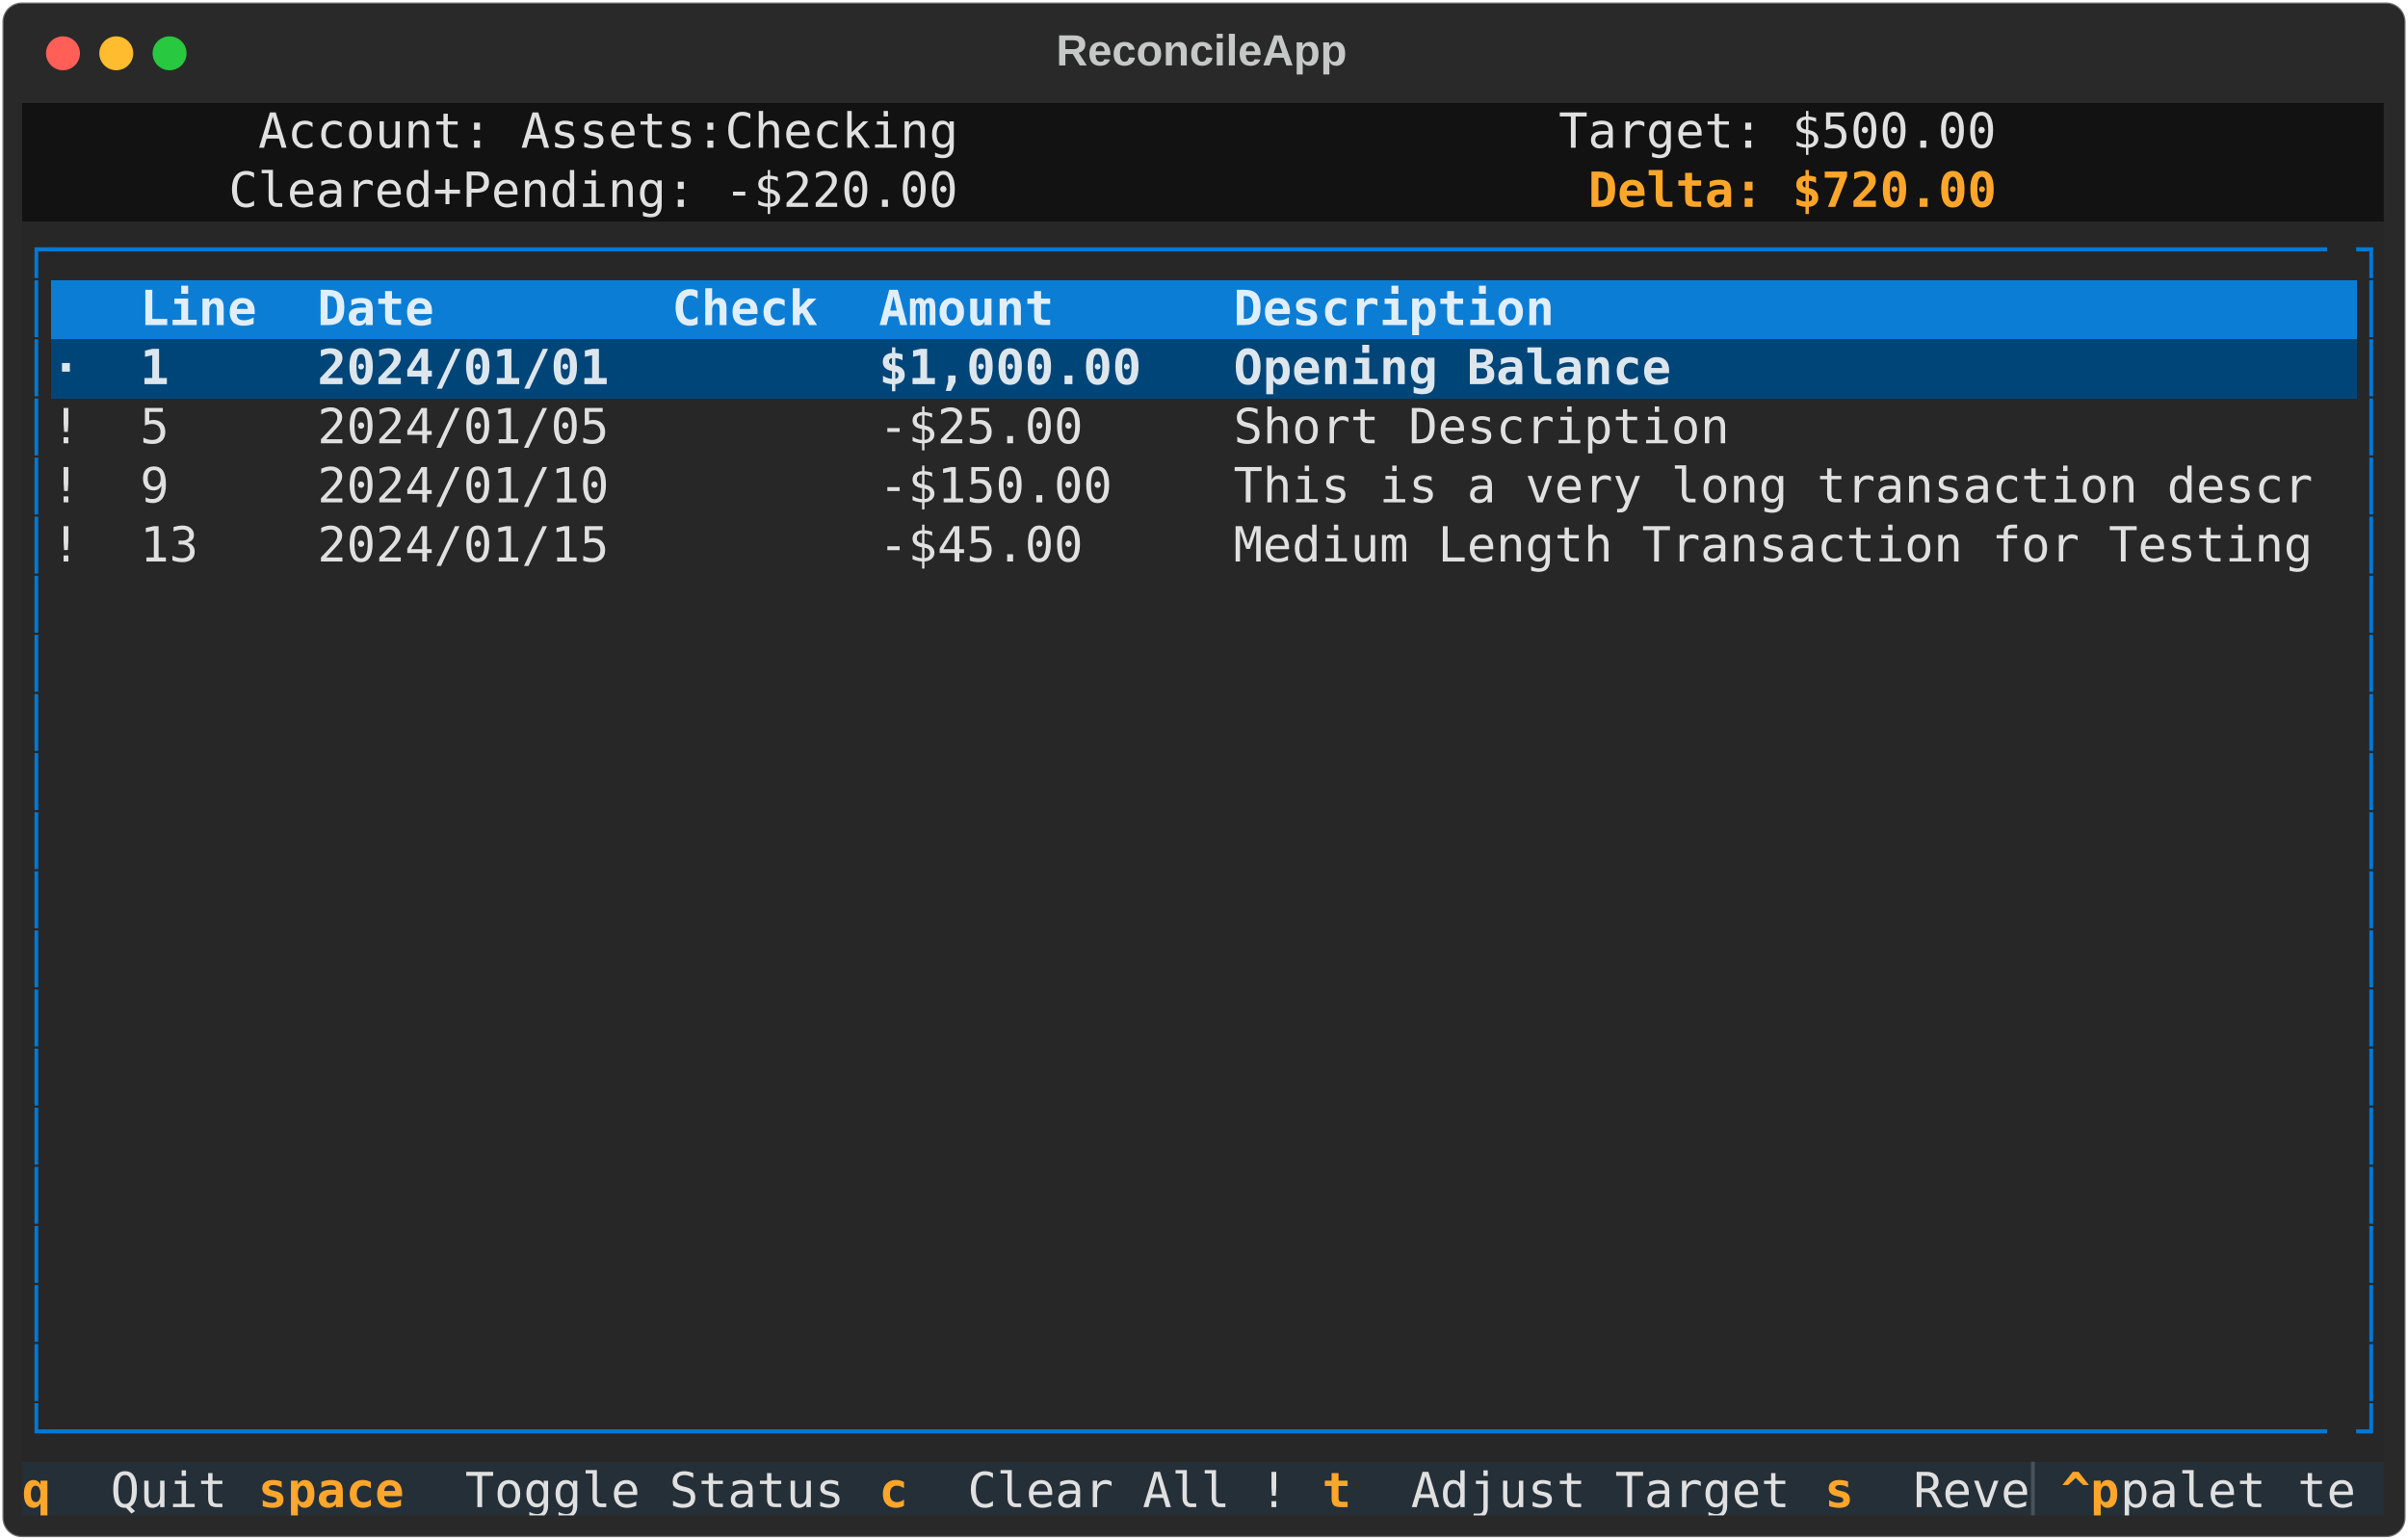
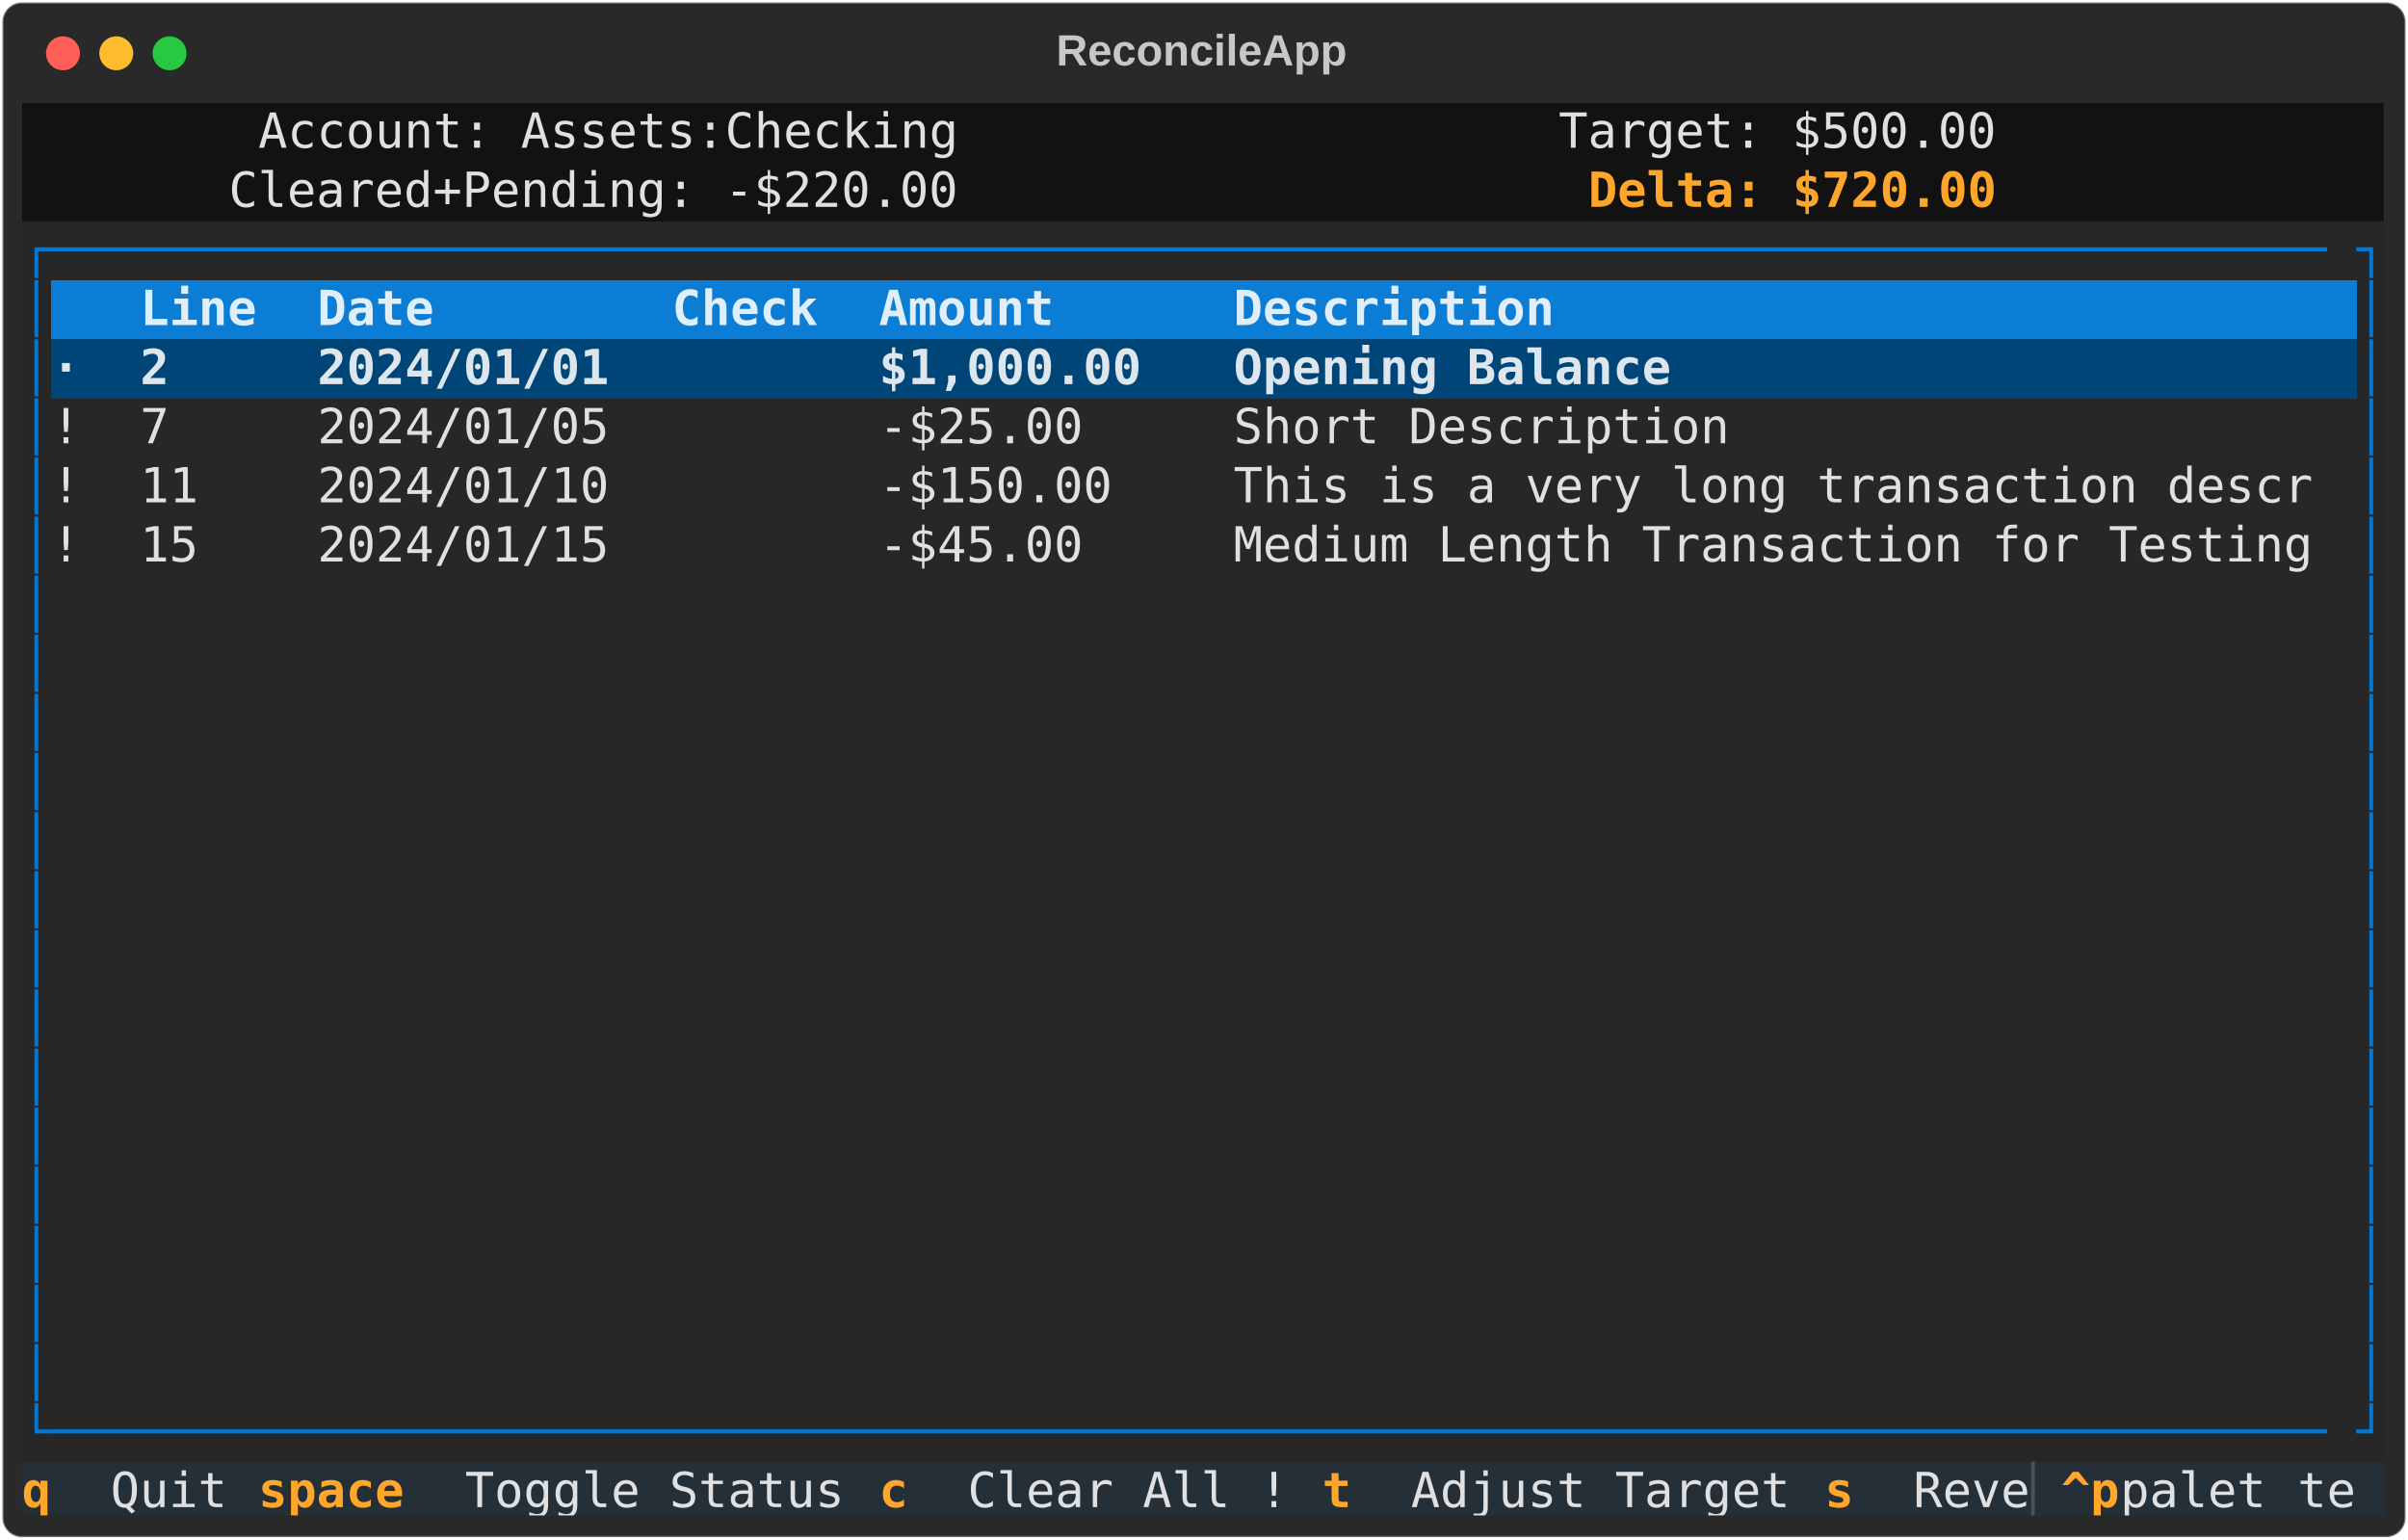
<svg xmlns="http://www.w3.org/2000/svg" class="rich-terminal" viewBox="0 0 994 635.6">
  <style>

    @font-face {
        font-family: "Fira Code";
        src: local("FiraCode-Regular"),
                url("https://cdnjs.cloudflare.com/ajax/libs/firacode/6.2.0/woff2/FiraCode-Regular.woff2") format("woff2"),
                url("https://cdnjs.cloudflare.com/ajax/libs/firacode/6.2.0/woff/FiraCode-Regular.woff") format("woff");
        font-style: normal;
        font-weight: 400;
    }
    @font-face {
        font-family: "Fira Code";
        src: local("FiraCode-Bold"),
                url("https://cdnjs.cloudflare.com/ajax/libs/firacode/6.2.0/woff2/FiraCode-Bold.woff2") format("woff2"),
                url("https://cdnjs.cloudflare.com/ajax/libs/firacode/6.2.0/woff/FiraCode-Bold.woff") format("woff");
        font-style: bold;
        font-weight: 700;
    }

    .terminal-matrix {
        font-family: Fira Code, monospace;
        font-size: 20px;
        line-height: 24.4px;
        font-variant-east-asian: full-width;
    }

    .terminal-title {
        font-size: 18px;
        font-weight: bold;
        font-family: arial;
    }

    .terminal-r1 { fill: #c5c8c6 }
.terminal-r2 { fill: #e0e0e0 }
.terminal-r3 { fill: #fea62b;font-weight: bold }
.terminal-r4 { fill: #0178d4 }
.terminal-r5 { fill: #dfeef9;font-weight: bold }
.terminal-r6 { fill: #dde6ed;font-weight: bold }
.terminal-r7 { fill: #ffa62b;font-weight: bold }
.terminal-r8 { fill: #495259 }
    </style>
  <defs>
    <clipPath id="terminal-clip-terminal">
      <rect x="0" y="0" width="975.0" height="584.6" />
    </clipPath>
    <clipPath id="terminal-line-0">
      <rect x="0" y="1.5" width="976" height="24.65" />
    </clipPath>
    <clipPath id="terminal-line-1">
      <rect x="0" y="25.9" width="976" height="24.65" />
    </clipPath>
    <clipPath id="terminal-line-2">
      <rect x="0" y="50.3" width="976" height="24.65" />
    </clipPath>
    <clipPath id="terminal-line-3">
      <rect x="0" y="74.7" width="976" height="24.65" />
    </clipPath>
    <clipPath id="terminal-line-4">
      <rect x="0" y="99.1" width="976" height="24.65" />
    </clipPath>
    <clipPath id="terminal-line-5">
      <rect x="0" y="123.5" width="976" height="24.65" />
    </clipPath>
    <clipPath id="terminal-line-6">
      <rect x="0" y="147.9" width="976" height="24.65" />
    </clipPath>
    <clipPath id="terminal-line-7">
      <rect x="0" y="172.3" width="976" height="24.65" />
    </clipPath>
    <clipPath id="terminal-line-8">
      <rect x="0" y="196.7" width="976" height="24.65" />
    </clipPath>
    <clipPath id="terminal-line-9">
      <rect x="0" y="221.1" width="976" height="24.65" />
    </clipPath>
    <clipPath id="terminal-line-10">
      <rect x="0" y="245.5" width="976" height="24.65" />
    </clipPath>
    <clipPath id="terminal-line-11">
      <rect x="0" y="269.9" width="976" height="24.65" />
    </clipPath>
    <clipPath id="terminal-line-12">
      <rect x="0" y="294.3" width="976" height="24.65" />
    </clipPath>
    <clipPath id="terminal-line-13">
      <rect x="0" y="318.7" width="976" height="24.65" />
    </clipPath>
    <clipPath id="terminal-line-14">
      <rect x="0" y="343.1" width="976" height="24.65" />
    </clipPath>
    <clipPath id="terminal-line-15">
      <rect x="0" y="367.5" width="976" height="24.65" />
    </clipPath>
    <clipPath id="terminal-line-16">
      <rect x="0" y="391.9" width="976" height="24.65" />
    </clipPath>
    <clipPath id="terminal-line-17">
      <rect x="0" y="416.3" width="976" height="24.65" />
    </clipPath>
    <clipPath id="terminal-line-18">
      <rect x="0" y="440.7" width="976" height="24.65" />
    </clipPath>
    <clipPath id="terminal-line-19">
      <rect x="0" y="465.1" width="976" height="24.65" />
    </clipPath>
    <clipPath id="terminal-line-20">
      <rect x="0" y="489.5" width="976" height="24.65" />
    </clipPath>
    <clipPath id="terminal-line-21">
      <rect x="0" y="513.9" width="976" height="24.65" />
    </clipPath>
    <clipPath id="terminal-line-22">
      <rect x="0" y="538.3" width="976" height="24.65" />
    </clipPath>
  </defs>
  <rect fill="#292929" stroke="rgba(255,255,255,0.35)" stroke-width="1" x="1" y="1" width="992" height="633.6" rx="8" />
  <text class="terminal-title" fill="#c5c8c6" text-anchor="middle" x="496" y="27">ReconcileApp</text>
  <g transform="translate(26,22)">
    <circle cx="0" cy="0" r="7" fill="#ff5f57" />
    <circle cx="22" cy="0" r="7" fill="#febc2e" />
    <circle cx="44" cy="0" r="7" fill="#28c840" />
  </g>
  <g transform="translate(9, 41)" clip-path="url(#terminal-clip-terminal)">
    <rect fill="#121212" x="0" y="1.5" width="97.6" height="24.65" shape-rendering="crispEdges" />
    <rect fill="#121212" x="97.6" y="1.5" width="292.8" height="24.65" shape-rendering="crispEdges" />
    <rect fill="#121212" x="390.4" y="1.5" width="97.6" height="24.65" shape-rendering="crispEdges" />
    <rect fill="#121212" x="488" y="1.5" width="146.4" height="24.65" shape-rendering="crispEdges" />
    <rect fill="#121212" x="634.4" y="1.5" width="183" height="24.65" shape-rendering="crispEdges" />
    <rect fill="#121212" x="817.4" y="1.5" width="158.6" height="24.65" shape-rendering="crispEdges" />
    <rect fill="#121212" x="0" y="25.9" width="85.4" height="24.65" shape-rendering="crispEdges" />
    <rect fill="#121212" x="85.4" y="25.9" width="305" height="24.65" shape-rendering="crispEdges" />
    <rect fill="#121212" x="390.4" y="25.9" width="97.6" height="24.65" shape-rendering="crispEdges" />
    <rect fill="#121212" x="488" y="25.9" width="158.6" height="24.65" shape-rendering="crispEdges" />
    <rect fill="#121212" x="646.6" y="25.9" width="170.8" height="24.65" shape-rendering="crispEdges" />
    <rect fill="#121212" x="817.4" y="25.9" width="158.6" height="24.65" shape-rendering="crispEdges" />
    <rect fill="#272727" x="0" y="50.3" width="12.2" height="24.65" shape-rendering="crispEdges" />
    <rect fill="#272727" x="12.2" y="50.3" width="951.6" height="24.65" shape-rendering="crispEdges" />
    <rect fill="#272727" x="963.8" y="50.3" width="12.2" height="24.65" shape-rendering="crispEdges" />
    <rect fill="#272727" x="0" y="74.7" width="12.2" height="24.65" shape-rendering="crispEdges" />
    <rect fill="#0c7dd4" x="12.2" y="74.7" width="36.6" height="24.65" shape-rendering="crispEdges" />
    <rect fill="#0c7dd4" x="48.8" y="74.7" width="73.2" height="24.65" shape-rendering="crispEdges" />
    <rect fill="#0c7dd4" x="122" y="74.7" width="146.4" height="24.65" shape-rendering="crispEdges" />
    <rect fill="#0c7dd4" x="268.4" y="74.7" width="85.4" height="24.65" shape-rendering="crispEdges" />
    <rect fill="#0c7dd4" x="353.8" y="74.7" width="146.4" height="24.65" shape-rendering="crispEdges" />
    <rect fill="#0c7dd4" x="500.2" y="74.7" width="463.6" height="24.65" shape-rendering="crispEdges" />
    <rect fill="#272727" x="963.8" y="74.7" width="12.2" height="24.65" shape-rendering="crispEdges" />
    <rect fill="#272727" x="0" y="99.1" width="12.2" height="24.65" shape-rendering="crispEdges" />
    <rect fill="#004578" x="12.2" y="99.1" width="36.6" height="24.65" shape-rendering="crispEdges" />
    <rect fill="#004578" x="48.8" y="99.1" width="73.2" height="24.65" shape-rendering="crispEdges" />
    <rect fill="#004578" x="122" y="99.1" width="146.4" height="24.65" shape-rendering="crispEdges" />
    <rect fill="#004578" x="268.4" y="99.1" width="85.4" height="24.65" shape-rendering="crispEdges" />
    <rect fill="#004578" x="353.8" y="99.1" width="146.4" height="24.65" shape-rendering="crispEdges" />
    <rect fill="#004578" x="500.2" y="99.1" width="463.6" height="24.65" shape-rendering="crispEdges" />
    <rect fill="#272727" x="963.8" y="99.1" width="12.2" height="24.65" shape-rendering="crispEdges" />
    <rect fill="#272727" x="0" y="123.5" width="12.2" height="24.65" shape-rendering="crispEdges" />
    <rect fill="#272727" x="12.2" y="123.5" width="36.6" height="24.65" shape-rendering="crispEdges" />
    <rect fill="#272727" x="48.8" y="123.5" width="73.2" height="24.65" shape-rendering="crispEdges" />
    <rect fill="#272727" x="122" y="123.5" width="146.4" height="24.65" shape-rendering="crispEdges" />
    <rect fill="#272727" x="268.4" y="123.5" width="85.4" height="24.65" shape-rendering="crispEdges" />
    <rect fill="#272727" x="353.8" y="123.5" width="146.4" height="24.65" shape-rendering="crispEdges" />
    <rect fill="#272727" x="500.2" y="123.5" width="463.6" height="24.65" shape-rendering="crispEdges" />
    <rect fill="#272727" x="963.8" y="123.5" width="12.2" height="24.65" shape-rendering="crispEdges" />
    <rect fill="#272727" x="0" y="147.9" width="12.2" height="24.65" shape-rendering="crispEdges" />
    <rect fill="#272727" x="12.2" y="147.9" width="36.6" height="24.65" shape-rendering="crispEdges" />
    <rect fill="#272727" x="48.8" y="147.9" width="73.2" height="24.65" shape-rendering="crispEdges" />
    <rect fill="#272727" x="122" y="147.9" width="146.4" height="24.65" shape-rendering="crispEdges" />
    <rect fill="#272727" x="268.4" y="147.9" width="85.4" height="24.65" shape-rendering="crispEdges" />
    <rect fill="#272727" x="353.8" y="147.9" width="146.4" height="24.65" shape-rendering="crispEdges" />
    <rect fill="#272727" x="500.2" y="147.9" width="463.6" height="24.65" shape-rendering="crispEdges" />
    <rect fill="#272727" x="963.8" y="147.9" width="12.2" height="24.65" shape-rendering="crispEdges" />
    <rect fill="#272727" x="0" y="172.3" width="12.2" height="24.65" shape-rendering="crispEdges" />
    <rect fill="#272727" x="12.2" y="172.3" width="36.6" height="24.65" shape-rendering="crispEdges" />
    <rect fill="#272727" x="48.8" y="172.3" width="73.2" height="24.65" shape-rendering="crispEdges" />
    <rect fill="#272727" x="122" y="172.3" width="146.4" height="24.65" shape-rendering="crispEdges" />
    <rect fill="#272727" x="268.4" y="172.3" width="85.4" height="24.65" shape-rendering="crispEdges" />
    <rect fill="#272727" x="353.8" y="172.3" width="146.4" height="24.65" shape-rendering="crispEdges" />
    <rect fill="#272727" x="500.2" y="172.3" width="463.6" height="24.65" shape-rendering="crispEdges" />
    <rect fill="#272727" x="963.8" y="172.3" width="12.2" height="24.65" shape-rendering="crispEdges" />
    <rect fill="#272727" x="0" y="196.7" width="12.2" height="24.65" shape-rendering="crispEdges" />
    <rect fill="#272727" x="12.2" y="196.7" width="951.6" height="24.65" shape-rendering="crispEdges" />
    <rect fill="#272727" x="963.8" y="196.7" width="12.2" height="24.65" shape-rendering="crispEdges" />
    <rect fill="#272727" x="0" y="221.1" width="12.2" height="24.65" shape-rendering="crispEdges" />
    <rect fill="#272727" x="12.2" y="221.1" width="951.6" height="24.65" shape-rendering="crispEdges" />
    <rect fill="#272727" x="963.8" y="221.1" width="12.2" height="24.65" shape-rendering="crispEdges" />
    <rect fill="#272727" x="0" y="245.5" width="12.2" height="24.65" shape-rendering="crispEdges" />
    <rect fill="#272727" x="12.2" y="245.5" width="951.6" height="24.65" shape-rendering="crispEdges" />
    <rect fill="#272727" x="963.8" y="245.5" width="12.2" height="24.65" shape-rendering="crispEdges" />
    <rect fill="#272727" x="0" y="269.9" width="12.2" height="24.65" shape-rendering="crispEdges" />
    <rect fill="#272727" x="12.2" y="269.9" width="951.6" height="24.65" shape-rendering="crispEdges" />
    <rect fill="#272727" x="963.8" y="269.9" width="12.2" height="24.65" shape-rendering="crispEdges" />
    <rect fill="#272727" x="0" y="294.3" width="12.2" height="24.65" shape-rendering="crispEdges" />
    <rect fill="#272727" x="12.2" y="294.3" width="951.6" height="24.65" shape-rendering="crispEdges" />
    <rect fill="#272727" x="963.8" y="294.3" width="12.2" height="24.65" shape-rendering="crispEdges" />
    <rect fill="#272727" x="0" y="318.7" width="12.2" height="24.65" shape-rendering="crispEdges" />
    <rect fill="#272727" x="12.2" y="318.7" width="951.6" height="24.65" shape-rendering="crispEdges" />
    <rect fill="#272727" x="963.8" y="318.7" width="12.2" height="24.65" shape-rendering="crispEdges" />
    <rect fill="#272727" x="0" y="343.1" width="12.2" height="24.65" shape-rendering="crispEdges" />
    <rect fill="#272727" x="12.2" y="343.1" width="951.6" height="24.65" shape-rendering="crispEdges" />
    <rect fill="#272727" x="963.8" y="343.1" width="12.2" height="24.65" shape-rendering="crispEdges" />
    <rect fill="#272727" x="0" y="367.5" width="12.2" height="24.65" shape-rendering="crispEdges" />
    <rect fill="#272727" x="12.2" y="367.5" width="951.6" height="24.65" shape-rendering="crispEdges" />
    <rect fill="#272727" x="963.8" y="367.5" width="12.2" height="24.65" shape-rendering="crispEdges" />
    <rect fill="#272727" x="0" y="391.9" width="12.2" height="24.65" shape-rendering="crispEdges" />
    <rect fill="#272727" x="12.2" y="391.9" width="951.6" height="24.65" shape-rendering="crispEdges" />
    <rect fill="#272727" x="963.8" y="391.9" width="12.2" height="24.65" shape-rendering="crispEdges" />
    <rect fill="#272727" x="0" y="416.3" width="12.2" height="24.65" shape-rendering="crispEdges" />
    <rect fill="#272727" x="12.2" y="416.3" width="951.6" height="24.65" shape-rendering="crispEdges" />
    <rect fill="#272727" x="963.8" y="416.3" width="12.2" height="24.65" shape-rendering="crispEdges" />
    <rect fill="#272727" x="0" y="440.7" width="12.2" height="24.65" shape-rendering="crispEdges" />
    <rect fill="#272727" x="12.2" y="440.7" width="951.6" height="24.65" shape-rendering="crispEdges" />
    <rect fill="#272727" x="963.8" y="440.7" width="12.2" height="24.65" shape-rendering="crispEdges" />
    <rect fill="#272727" x="0" y="465.1" width="12.2" height="24.65" shape-rendering="crispEdges" />
    <rect fill="#272727" x="12.2" y="465.1" width="951.6" height="24.65" shape-rendering="crispEdges" />
    <rect fill="#272727" x="963.8" y="465.1" width="12.2" height="24.65" shape-rendering="crispEdges" />
    <rect fill="#272727" x="0" y="489.5" width="12.2" height="24.65" shape-rendering="crispEdges" />
    <rect fill="#272727" x="12.2" y="489.5" width="951.6" height="24.65" shape-rendering="crispEdges" />
    <rect fill="#272727" x="963.8" y="489.5" width="12.2" height="24.65" shape-rendering="crispEdges" />
    <rect fill="#272727" x="0" y="513.9" width="12.2" height="24.65" shape-rendering="crispEdges" />
    <rect fill="#272727" x="12.2" y="513.9" width="951.6" height="24.65" shape-rendering="crispEdges" />
    <rect fill="#272727" x="963.8" y="513.9" width="12.2" height="24.65" shape-rendering="crispEdges" />
    <rect fill="#272727" x="0" y="538.3" width="12.2" height="24.65" shape-rendering="crispEdges" />
    <rect fill="#272727" x="12.2" y="538.3" width="951.6" height="24.65" shape-rendering="crispEdges" />
    <rect fill="#272727" x="963.8" y="538.3" width="12.2" height="24.65" shape-rendering="crispEdges" />
    <rect fill="#242f38" x="0" y="562.7" width="36.6" height="24.65" shape-rendering="crispEdges" />
    <rect fill="#242f38" x="36.6" y="562.7" width="61" height="24.65" shape-rendering="crispEdges" />
    <rect fill="#242f38" x="97.6" y="562.7" width="85.4" height="24.65" shape-rendering="crispEdges" />
    <rect fill="#242f38" x="183" y="562.7" width="170.8" height="24.65" shape-rendering="crispEdges" />
    <rect fill="#242f38" x="353.8" y="562.7" width="36.6" height="24.65" shape-rendering="crispEdges" />
    <rect fill="#242f38" x="390.4" y="562.7" width="146.4" height="24.65" shape-rendering="crispEdges" />
    <rect fill="#242f38" x="536.8" y="562.7" width="36.6" height="24.65" shape-rendering="crispEdges" />
    <rect fill="#242f38" x="573.4" y="562.7" width="170.8" height="24.65" shape-rendering="crispEdges" />
    <rect fill="#242f38" x="744.2" y="562.7" width="36.6" height="24.65" shape-rendering="crispEdges" />
    <rect fill="#242f38" x="780.8" y="562.7" width="48.8" height="24.65" shape-rendering="crispEdges" />
    <rect fill="#242f38" x="829.6" y="562.7" width="12.2" height="24.65" shape-rendering="crispEdges" />
    <rect fill="#242f38" x="841.8" y="562.7" width="24.4" height="24.65" shape-rendering="crispEdges" />
    <rect fill="#242f38" x="866.2" y="562.7" width="73.2" height="24.65" shape-rendering="crispEdges" />
    <rect fill="#242f38" x="939.4" y="562.7" width="24.4" height="24.65" shape-rendering="crispEdges" />
    <rect fill="#242f38" x="963.8" y="562.7" width="12.2" height="24.65" shape-rendering="crispEdges" />
    <g class="terminal-matrix">
      <text class="terminal-r2" x="97.6" y="20" textLength="292.8" clip-path="url(#terminal-line-0)">Account: Assets:Checking</text>
      <text class="terminal-r2" x="634.4" y="20" textLength="183" clip-path="url(#terminal-line-0)">Target: $500.00</text>
      <text class="terminal-r1" x="976" y="20" textLength="12.2" clip-path="url(#terminal-line-0)">
</text>
      <text class="terminal-r2" x="85.4" y="44.4" textLength="305" clip-path="url(#terminal-line-1)">Cleared+Pending: -$220.00</text>
      <text class="terminal-r3" x="646.6" y="44.4" textLength="170.8" clip-path="url(#terminal-line-1)">Delta: $720.00</text>
      <text class="terminal-r1" x="976" y="44.4" textLength="12.2" clip-path="url(#terminal-line-1)">
</text>
      <text class="terminal-r4" x="0" y="68.8" textLength="12.2" clip-path="url(#terminal-line-2)">┌</text>
      <text class="terminal-r4" x="12.2" y="68.8" textLength="951.6" clip-path="url(#terminal-line-2)">──────────────────────────────────────────────────────────────────────────────</text>
      <text class="terminal-r4" x="963.8" y="68.8" textLength="12.2" clip-path="url(#terminal-line-2)">┐</text>
      <text class="terminal-r1" x="976" y="68.8" textLength="12.2" clip-path="url(#terminal-line-2)">
</text>
      <text class="terminal-r4" x="0" y="93.2" textLength="12.2" clip-path="url(#terminal-line-3)">│</text>
      <text class="terminal-r5" x="48.8" y="93.2" textLength="73.2" clip-path="url(#terminal-line-3)"> Line </text>
      <text class="terminal-r5" x="122" y="93.2" textLength="146.4" clip-path="url(#terminal-line-3)"> Date       </text>
      <text class="terminal-r5" x="268.4" y="93.2" textLength="85.4" clip-path="url(#terminal-line-3)"> Check </text>
      <text class="terminal-r5" x="353.8" y="93.2" textLength="146.4" clip-path="url(#terminal-line-3)"> Amount     </text>
      <text class="terminal-r5" x="500.2" y="93.2" textLength="463.6" clip-path="url(#terminal-line-3)"> Description                          </text>
      <text class="terminal-r4" x="963.8" y="93.2" textLength="12.2" clip-path="url(#terminal-line-3)">│</text>
      <text class="terminal-r1" x="976" y="93.2" textLength="12.2" clip-path="url(#terminal-line-3)">
</text>
      <text class="terminal-r4" x="0" y="117.6" textLength="12.2" clip-path="url(#terminal-line-4)">│</text>
      <text class="terminal-r6" x="12.2" y="117.6" textLength="36.6" clip-path="url(#terminal-line-4)"> · </text>
-       <text class="terminal-r6" x="48.8" y="117.6" textLength="73.2" clip-path="url(#terminal-line-4)"> 1    </text>
+       <text class="terminal-r6" x="48.8" y="117.6" textLength="73.2" clip-path="url(#terminal-line-4)"> 2    </text>
      <text class="terminal-r6" x="122" y="117.6" textLength="146.4" clip-path="url(#terminal-line-4)"> 2024/01/01 </text>
      <text class="terminal-r6" x="353.8" y="117.6" textLength="146.4" clip-path="url(#terminal-line-4)">  $1,000.00 </text>
      <text class="terminal-r6" x="500.2" y="117.6" textLength="463.6" clip-path="url(#terminal-line-4)"> Opening Balance                      </text>
      <text class="terminal-r4" x="963.8" y="117.6" textLength="12.2" clip-path="url(#terminal-line-4)">│</text>
      <text class="terminal-r1" x="976" y="117.6" textLength="12.2" clip-path="url(#terminal-line-4)">
</text>
      <text class="terminal-r4" x="0" y="142" textLength="12.2" clip-path="url(#terminal-line-5)">│</text>
      <text class="terminal-r2" x="12.2" y="142" textLength="36.6" clip-path="url(#terminal-line-5)"> ! </text>
-       <text class="terminal-r2" x="48.8" y="142" textLength="73.2" clip-path="url(#terminal-line-5)"> 5    </text>
+       <text class="terminal-r2" x="48.8" y="142" textLength="73.2" clip-path="url(#terminal-line-5)"> 7    </text>
      <text class="terminal-r2" x="122" y="142" textLength="146.4" clip-path="url(#terminal-line-5)"> 2024/01/05 </text>
      <text class="terminal-r2" x="353.8" y="142" textLength="146.4" clip-path="url(#terminal-line-5)"> -$25.00    </text>
      <text class="terminal-r2" x="500.2" y="142" textLength="463.6" clip-path="url(#terminal-line-5)"> Short Description                    </text>
      <text class="terminal-r4" x="963.8" y="142" textLength="12.2" clip-path="url(#terminal-line-5)">│</text>
      <text class="terminal-r1" x="976" y="142" textLength="12.2" clip-path="url(#terminal-line-5)">
</text>
      <text class="terminal-r4" x="0" y="166.4" textLength="12.2" clip-path="url(#terminal-line-6)">│</text>
      <text class="terminal-r2" x="12.2" y="166.4" textLength="36.6" clip-path="url(#terminal-line-6)"> ! </text>
-       <text class="terminal-r2" x="48.8" y="166.4" textLength="73.2" clip-path="url(#terminal-line-6)"> 9    </text>
+       <text class="terminal-r2" x="48.8" y="166.4" textLength="73.2" clip-path="url(#terminal-line-6)"> 11   </text>
      <text class="terminal-r2" x="122" y="166.4" textLength="146.4" clip-path="url(#terminal-line-6)"> 2024/01/10 </text>
      <text class="terminal-r2" x="353.8" y="166.4" textLength="146.4" clip-path="url(#terminal-line-6)"> -$150.00   </text>
      <text class="terminal-r2" x="500.2" y="166.4" textLength="463.6" clip-path="url(#terminal-line-6)"> This is a very long transaction descr</text>
      <text class="terminal-r4" x="963.8" y="166.4" textLength="12.2" clip-path="url(#terminal-line-6)">│</text>
      <text class="terminal-r1" x="976" y="166.4" textLength="12.2" clip-path="url(#terminal-line-6)">
</text>
      <text class="terminal-r4" x="0" y="190.8" textLength="12.2" clip-path="url(#terminal-line-7)">│</text>
      <text class="terminal-r2" x="12.2" y="190.8" textLength="36.6" clip-path="url(#terminal-line-7)"> ! </text>
-       <text class="terminal-r2" x="48.8" y="190.8" textLength="73.2" clip-path="url(#terminal-line-7)"> 13   </text>
+       <text class="terminal-r2" x="48.8" y="190.8" textLength="73.2" clip-path="url(#terminal-line-7)"> 15   </text>
      <text class="terminal-r2" x="122" y="190.8" textLength="146.4" clip-path="url(#terminal-line-7)"> 2024/01/15 </text>
      <text class="terminal-r2" x="353.8" y="190.8" textLength="146.4" clip-path="url(#terminal-line-7)"> -$45.00    </text>
      <text class="terminal-r2" x="500.2" y="190.8" textLength="463.6" clip-path="url(#terminal-line-7)"> Medium Length Transaction for Testing</text>
      <text class="terminal-r4" x="963.8" y="190.8" textLength="12.2" clip-path="url(#terminal-line-7)">│</text>
      <text class="terminal-r1" x="976" y="190.8" textLength="12.2" clip-path="url(#terminal-line-7)">
</text>
      <text class="terminal-r4" x="0" y="215.2" textLength="12.2" clip-path="url(#terminal-line-8)">│</text>
      <text class="terminal-r4" x="963.8" y="215.2" textLength="12.2" clip-path="url(#terminal-line-8)">│</text>
      <text class="terminal-r1" x="976" y="215.2" textLength="12.2" clip-path="url(#terminal-line-8)">
</text>
      <text class="terminal-r4" x="0" y="239.6" textLength="12.2" clip-path="url(#terminal-line-9)">│</text>
      <text class="terminal-r4" x="963.8" y="239.6" textLength="12.2" clip-path="url(#terminal-line-9)">│</text>
      <text class="terminal-r1" x="976" y="239.6" textLength="12.2" clip-path="url(#terminal-line-9)">
</text>
      <text class="terminal-r4" x="0" y="264" textLength="12.2" clip-path="url(#terminal-line-10)">│</text>
      <text class="terminal-r4" x="963.8" y="264" textLength="12.2" clip-path="url(#terminal-line-10)">│</text>
      <text class="terminal-r1" x="976" y="264" textLength="12.2" clip-path="url(#terminal-line-10)">
</text>
      <text class="terminal-r4" x="0" y="288.4" textLength="12.2" clip-path="url(#terminal-line-11)">│</text>
      <text class="terminal-r4" x="963.8" y="288.4" textLength="12.2" clip-path="url(#terminal-line-11)">│</text>
      <text class="terminal-r1" x="976" y="288.4" textLength="12.2" clip-path="url(#terminal-line-11)">
</text>
      <text class="terminal-r4" x="0" y="312.8" textLength="12.2" clip-path="url(#terminal-line-12)">│</text>
      <text class="terminal-r4" x="963.8" y="312.8" textLength="12.2" clip-path="url(#terminal-line-12)">│</text>
      <text class="terminal-r1" x="976" y="312.8" textLength="12.2" clip-path="url(#terminal-line-12)">
</text>
      <text class="terminal-r4" x="0" y="337.2" textLength="12.2" clip-path="url(#terminal-line-13)">│</text>
      <text class="terminal-r4" x="963.8" y="337.2" textLength="12.2" clip-path="url(#terminal-line-13)">│</text>
      <text class="terminal-r1" x="976" y="337.2" textLength="12.2" clip-path="url(#terminal-line-13)">
</text>
      <text class="terminal-r4" x="0" y="361.6" textLength="12.2" clip-path="url(#terminal-line-14)">│</text>
      <text class="terminal-r4" x="963.8" y="361.6" textLength="12.2" clip-path="url(#terminal-line-14)">│</text>
      <text class="terminal-r1" x="976" y="361.6" textLength="12.2" clip-path="url(#terminal-line-14)">
</text>
      <text class="terminal-r4" x="0" y="386" textLength="12.2" clip-path="url(#terminal-line-15)">│</text>
      <text class="terminal-r4" x="963.8" y="386" textLength="12.2" clip-path="url(#terminal-line-15)">│</text>
      <text class="terminal-r1" x="976" y="386" textLength="12.2" clip-path="url(#terminal-line-15)">
</text>
      <text class="terminal-r4" x="0" y="410.4" textLength="12.2" clip-path="url(#terminal-line-16)">│</text>
      <text class="terminal-r4" x="963.8" y="410.4" textLength="12.2" clip-path="url(#terminal-line-16)">│</text>
      <text class="terminal-r1" x="976" y="410.4" textLength="12.2" clip-path="url(#terminal-line-16)">
</text>
      <text class="terminal-r4" x="0" y="434.8" textLength="12.2" clip-path="url(#terminal-line-17)">│</text>
      <text class="terminal-r4" x="963.8" y="434.8" textLength="12.2" clip-path="url(#terminal-line-17)">│</text>
      <text class="terminal-r1" x="976" y="434.8" textLength="12.2" clip-path="url(#terminal-line-17)">
</text>
      <text class="terminal-r4" x="0" y="459.2" textLength="12.2" clip-path="url(#terminal-line-18)">│</text>
      <text class="terminal-r4" x="963.8" y="459.2" textLength="12.2" clip-path="url(#terminal-line-18)">│</text>
      <text class="terminal-r1" x="976" y="459.2" textLength="12.2" clip-path="url(#terminal-line-18)">
</text>
      <text class="terminal-r4" x="0" y="483.6" textLength="12.2" clip-path="url(#terminal-line-19)">│</text>
      <text class="terminal-r4" x="963.8" y="483.6" textLength="12.2" clip-path="url(#terminal-line-19)">│</text>
      <text class="terminal-r1" x="976" y="483.6" textLength="12.2" clip-path="url(#terminal-line-19)">
</text>
      <text class="terminal-r4" x="0" y="508" textLength="12.2" clip-path="url(#terminal-line-20)">│</text>
      <text class="terminal-r4" x="963.8" y="508" textLength="12.2" clip-path="url(#terminal-line-20)">│</text>
      <text class="terminal-r1" x="976" y="508" textLength="12.2" clip-path="url(#terminal-line-20)">
</text>
      <text class="terminal-r4" x="0" y="532.4" textLength="12.2" clip-path="url(#terminal-line-21)">│</text>
      <text class="terminal-r4" x="963.8" y="532.4" textLength="12.2" clip-path="url(#terminal-line-21)">│</text>
      <text class="terminal-r1" x="976" y="532.4" textLength="12.2" clip-path="url(#terminal-line-21)">
</text>
      <text class="terminal-r4" x="0" y="556.8" textLength="12.2" clip-path="url(#terminal-line-22)">└</text>
      <text class="terminal-r4" x="12.2" y="556.8" textLength="951.6" clip-path="url(#terminal-line-22)">──────────────────────────────────────────────────────────────────────────────</text>
      <text class="terminal-r4" x="963.8" y="556.8" textLength="12.2" clip-path="url(#terminal-line-22)">┘</text>
      <text class="terminal-r1" x="976" y="556.8" textLength="12.2" clip-path="url(#terminal-line-22)">
</text>
      <text class="terminal-r7" x="0" y="581.2" textLength="36.6" clip-path="url(#terminal-line-23)"> q </text>
      <text class="terminal-r2" x="36.6" y="581.2" textLength="61" clip-path="url(#terminal-line-23)">Quit </text>
      <text class="terminal-r7" x="97.6" y="581.2" textLength="85.4" clip-path="url(#terminal-line-23)"> space </text>
      <text class="terminal-r2" x="183" y="581.2" textLength="170.8" clip-path="url(#terminal-line-23)">Toggle Status </text>
      <text class="terminal-r7" x="353.8" y="581.2" textLength="36.6" clip-path="url(#terminal-line-23)"> c </text>
      <text class="terminal-r2" x="390.4" y="581.2" textLength="146.4" clip-path="url(#terminal-line-23)">Clear All ! </text>
      <text class="terminal-r7" x="536.8" y="581.2" textLength="36.6" clip-path="url(#terminal-line-23)"> t </text>
      <text class="terminal-r2" x="573.4" y="581.2" textLength="170.8" clip-path="url(#terminal-line-23)">Adjust Target </text>
      <text class="terminal-r7" x="744.2" y="581.2" textLength="36.6" clip-path="url(#terminal-line-23)"> s </text>
      <text class="terminal-r2" x="780.8" y="581.2" textLength="48.8" clip-path="url(#terminal-line-23)">Reve</text>
      <text class="terminal-r8" x="829.6" y="581.2" textLength="12.2" clip-path="url(#terminal-line-23)">▏</text>
      <text class="terminal-r7" x="841.8" y="581.2" textLength="24.4" clip-path="url(#terminal-line-23)">^p</text>
      <text class="terminal-r2" x="866.2" y="581.2" textLength="73.2" clip-path="url(#terminal-line-23)"> palet</text>
      <text class="terminal-r2" x="939.4" y="581.2" textLength="24.4" clip-path="url(#terminal-line-23)">te</text>
    </g>
  </g>
</svg>
